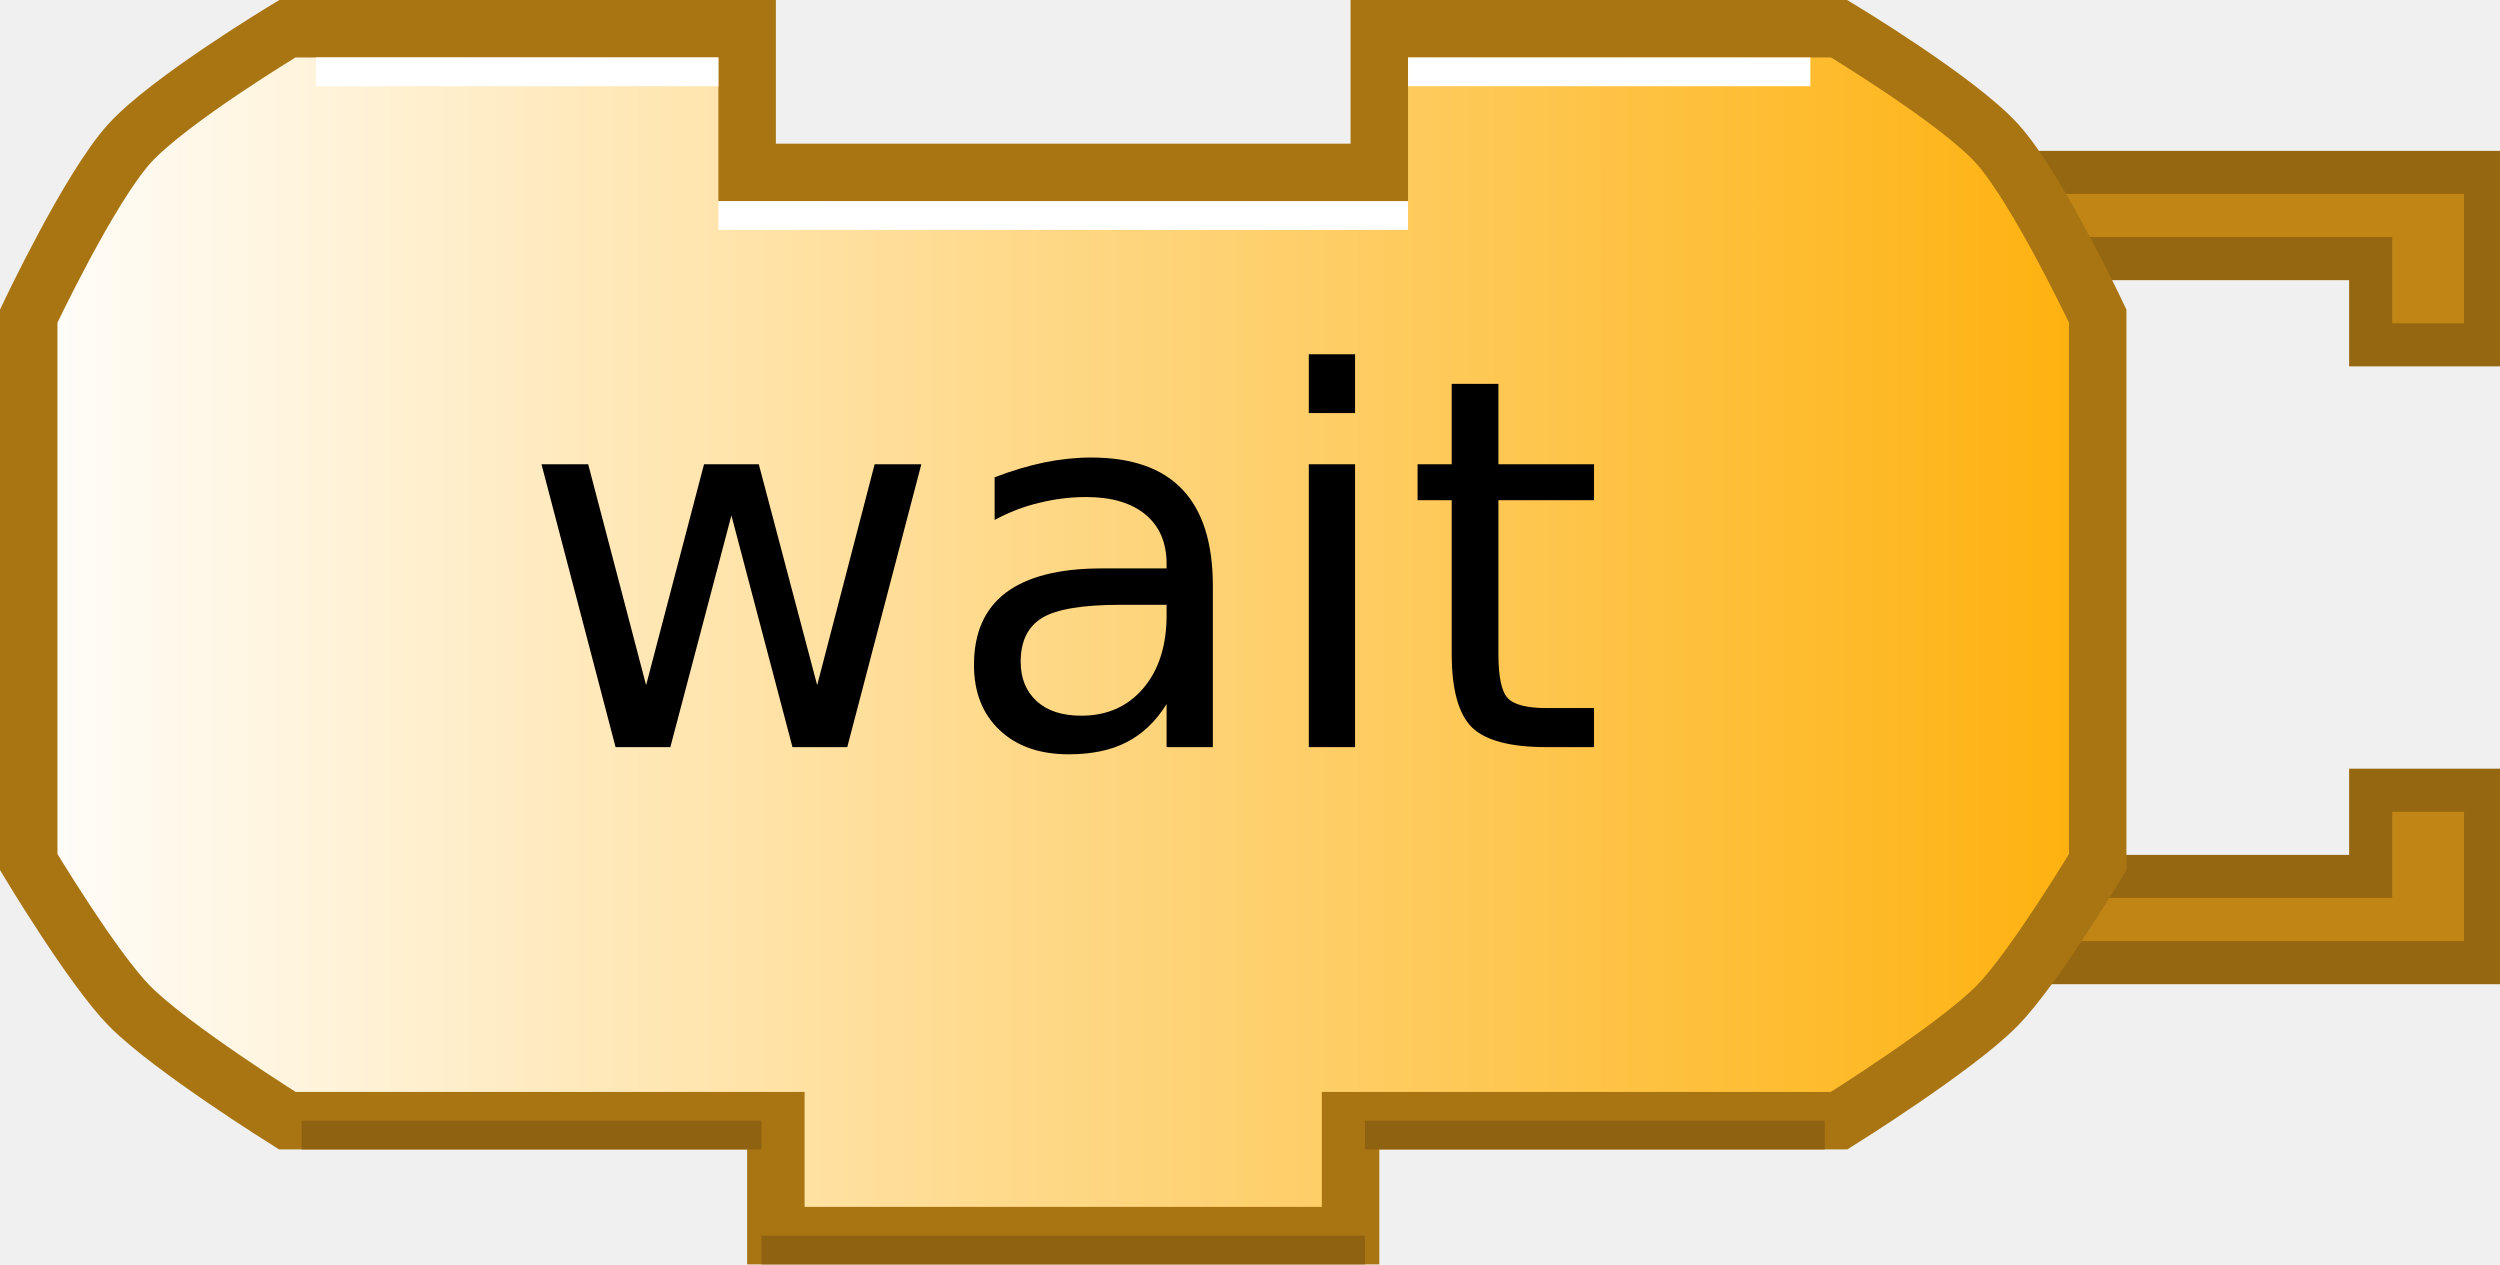
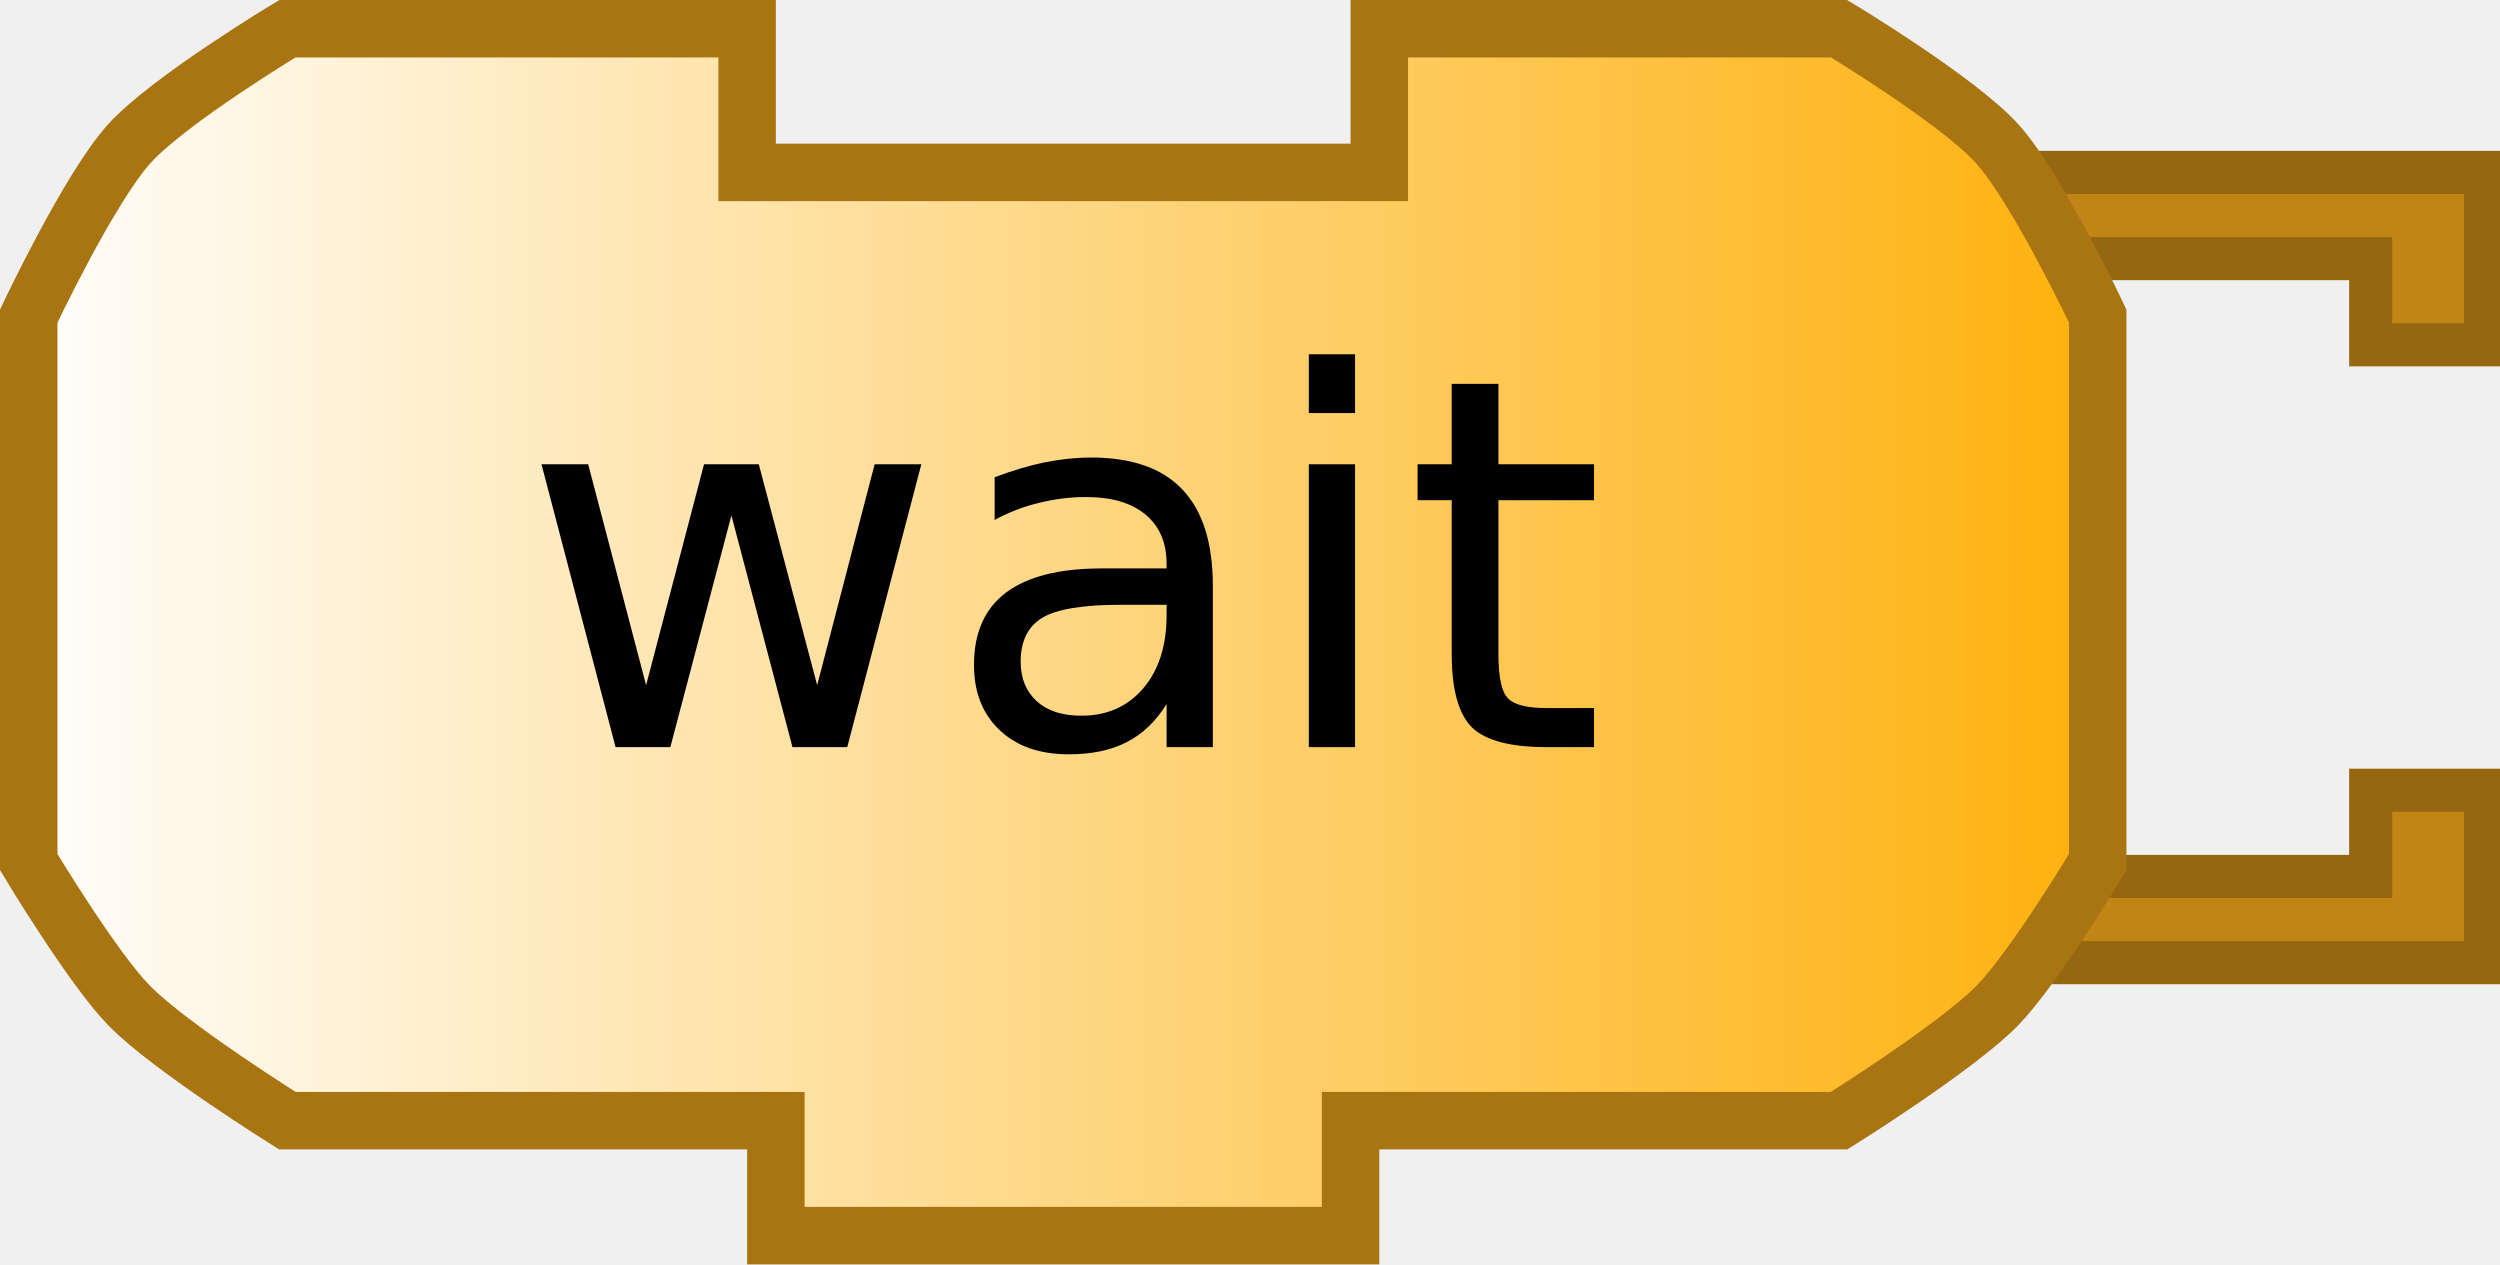
<svg xmlns="http://www.w3.org/2000/svg" xmlns:xlink="http://www.w3.org/1999/xlink" width="87" height="44">
  <defs>
    <linearGradient id="linearGradient3166">
      <stop style="stop-color:#ffffff;stop-opacity:1;" offset="0" id="stop3168" />
      <stop style="stop-color:#feb00a;stop-opacity:1;" offset="1" id="stop3170" />
    </linearGradient>
    <linearGradient xlink:href="#linearGradient3166" id="linearGradient3172" x1="0" y1="22" x2="74" y2="22" gradientUnits="userSpaceOnUse" />
  </defs>
  <path style="fill:#c18516;fill-opacity:1;stroke:#966711;stroke-width:1.5;stroke-opacity:1" d="M 70,6 L 86.5,6 L 86.5,12 L 82.5,12 L 82.5,9 L 72,9" />
  <path style="fill:#c18516;fill-opacity:1;stroke:#966711;stroke-width:1.5;stroke-opacity:1" d="M 70,33.5 L 86.5,33.5 L 86.5,27.5 L 82.5,27.5 L 82.5,30.5 L 72,30.5" />
  <path style="fill:url(#linearGradient3172);fill-opacity:1;stroke:#a97513;stroke-width:2;stroke-opacity:1" d="M 48,1 C 64,1 64,1 64,1 C 64,1 68.132,3.487 69.5,5 C 70.897,6.546 73,11 73,11 L 73,30 C 73,30 70.783,33.694 69.5,35 C 68.07,36.456 64,39 64,39 L 47,39 L 47,39 L 47,43 L 27,43 L 27,39 L 10,39 C 10,39 5.93,36.456 4.5,35 C 3.217,33.694 1,30 1,30 L 1,11 C 1,11 3.103,6.546 4.5,5 C 5.868,3.487 10,1 10,1 L 26,1 L 26,6 L 48,6 L 48,1 z" />
-   <path style="fill:none;stroke:#ffffff;stroke-width:1;stroke-opacity:1" d="M 49,2.5 L 63,2.5" />
-   <path style="fill:none;stroke:#ffffff;stroke-width:1;stroke-opacity:1" d="M 11,2.5 L 25,2.5" />
-   <path style="fill:none;stroke:#ffffff;stroke-width:1;stroke-opacity:1" d="M 25,7.5 L 49,7.5" />
-   <path style="fill:none;stroke:#8e6210;stroke-width:1;stroke-opacity:1" d="M 10.5,39.5 L 26.5,39.5" />
-   <path style="fill:none;stroke:#8e6210;stroke-width:1;stroke-opacity:1" d="M 47.5,39.5 L 63.5,39.5" />
-   <path style="fill:none;stroke:#8e6210;stroke-width:1;stroke-opacity:1" d="M 26.5,43.5 L 47.5,43.5" />
  <text style="font-size:18px;text-anchor:middle;text-align:center;font-family:Bitstream Vera Sans">
    <tspan x="37" y="26" style="font-size:18px">wait</tspan>
  </text>
</svg>
